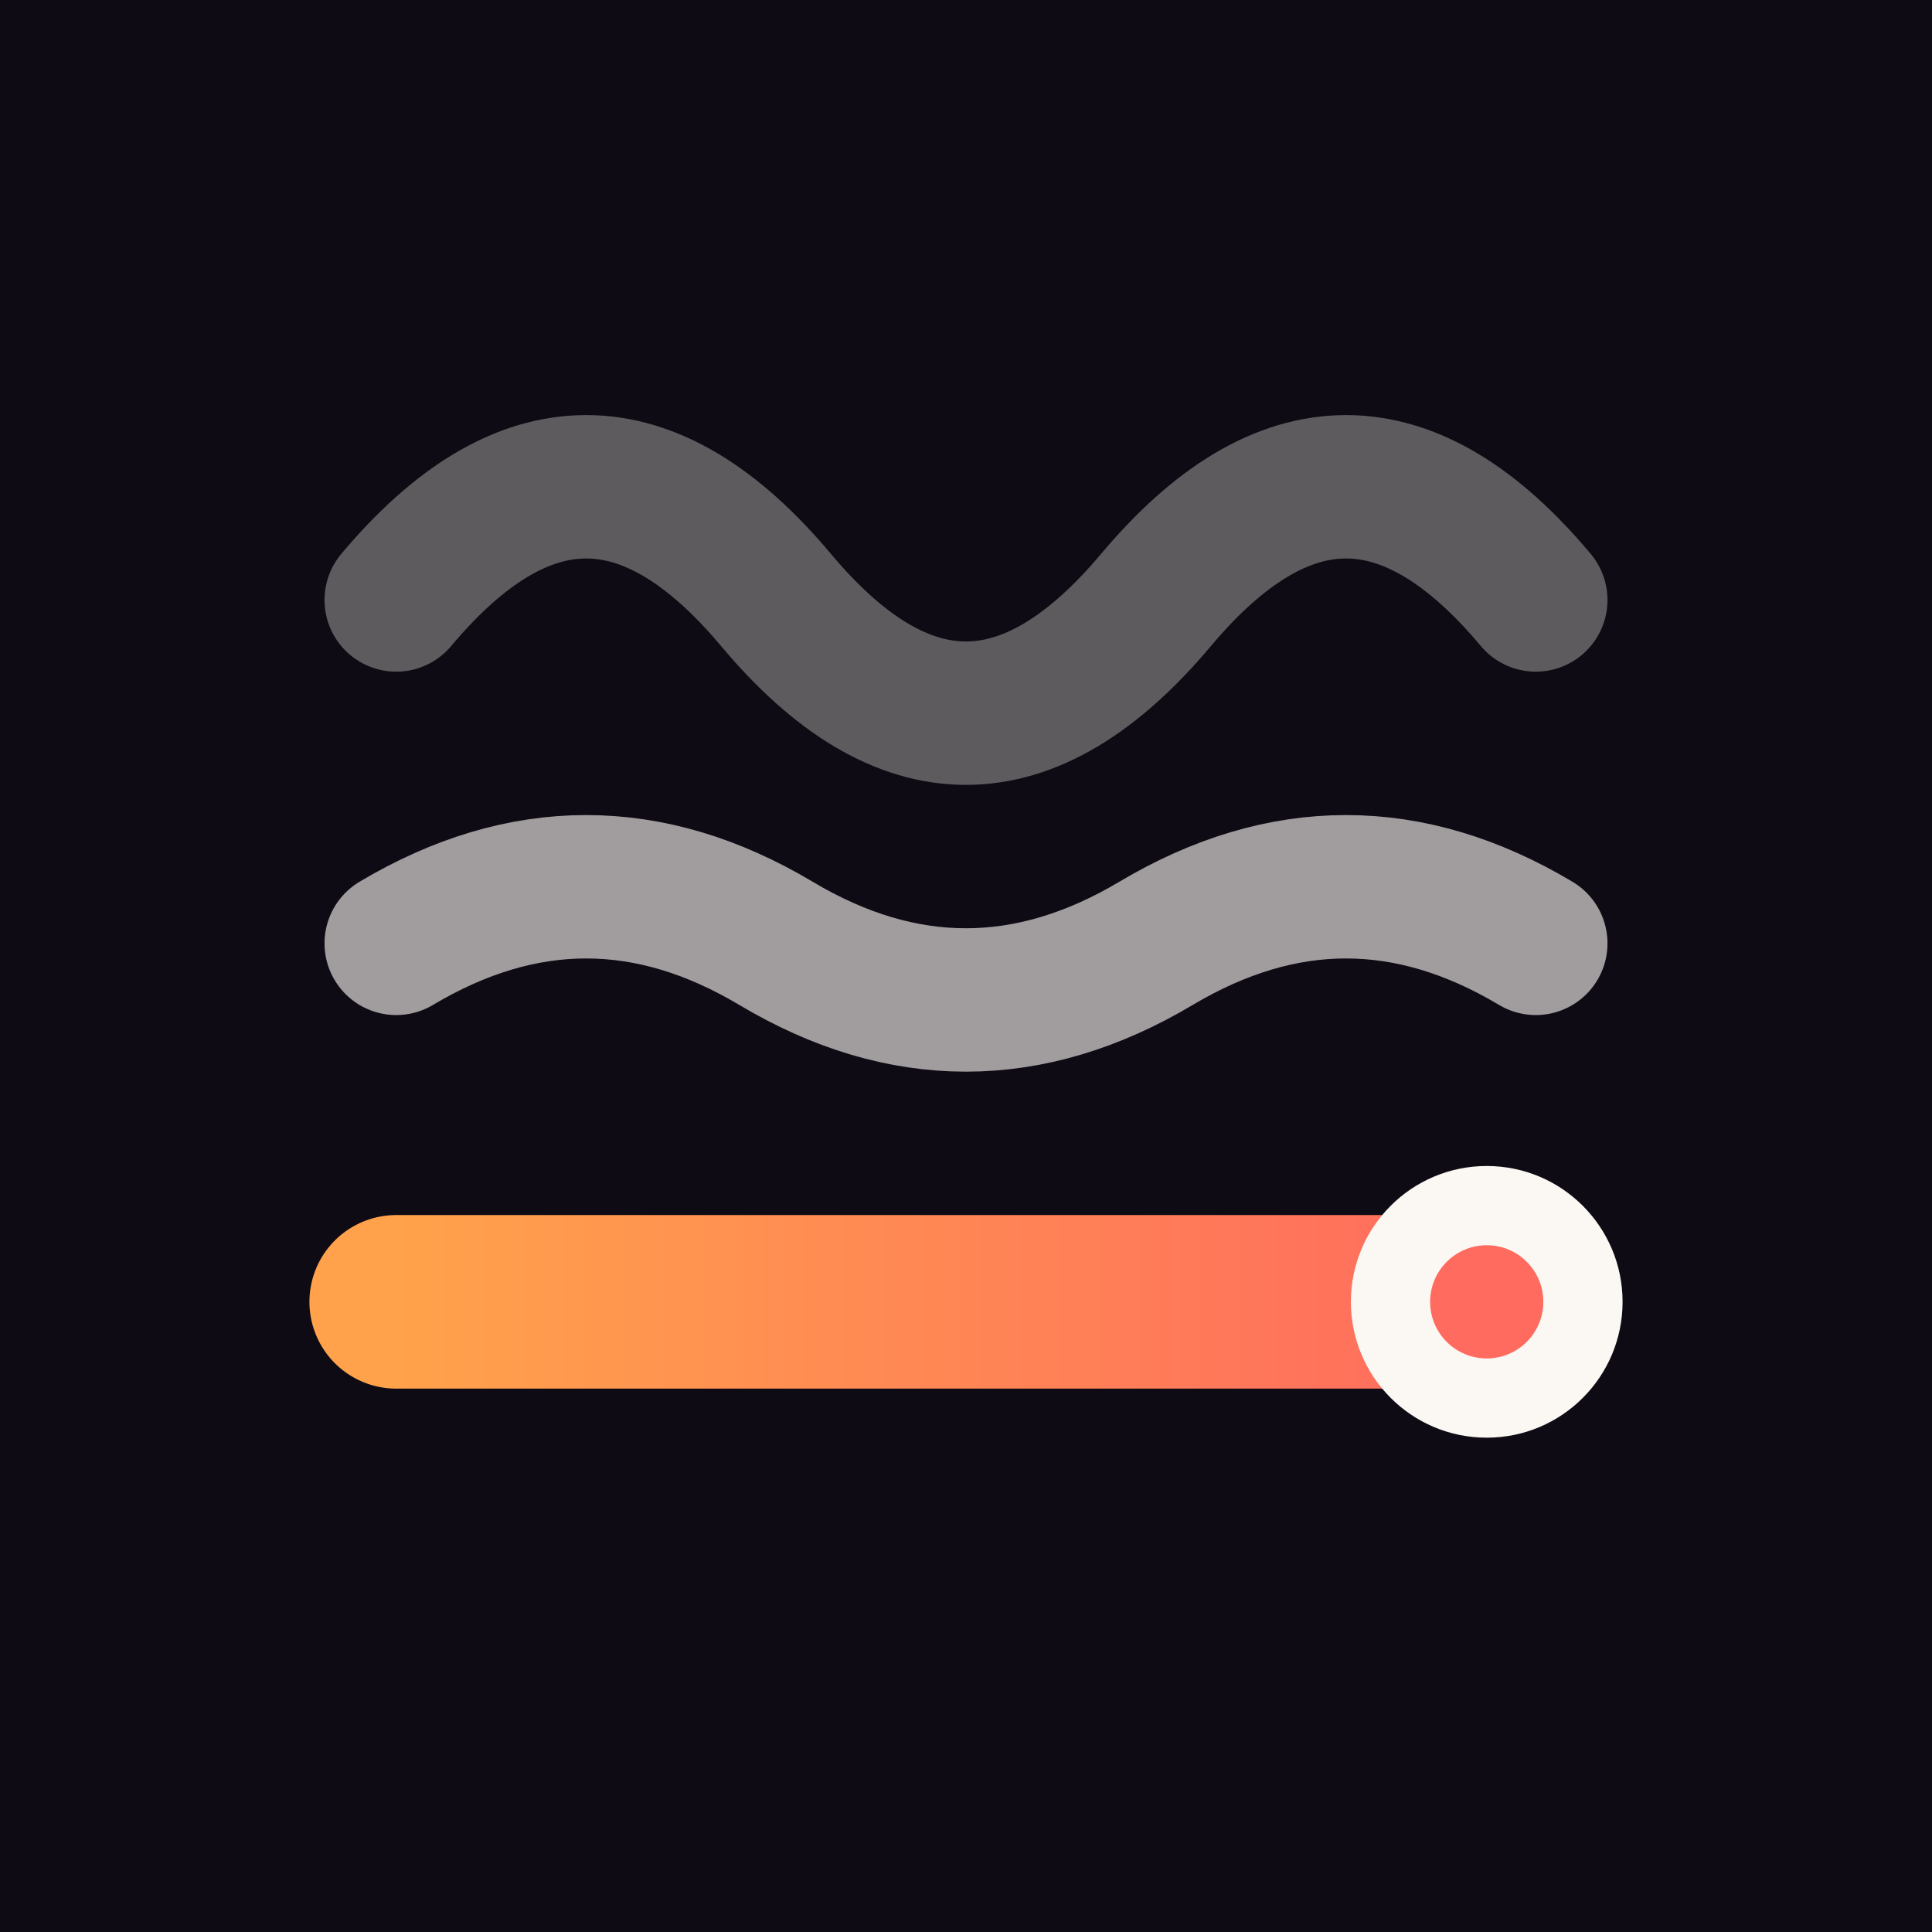
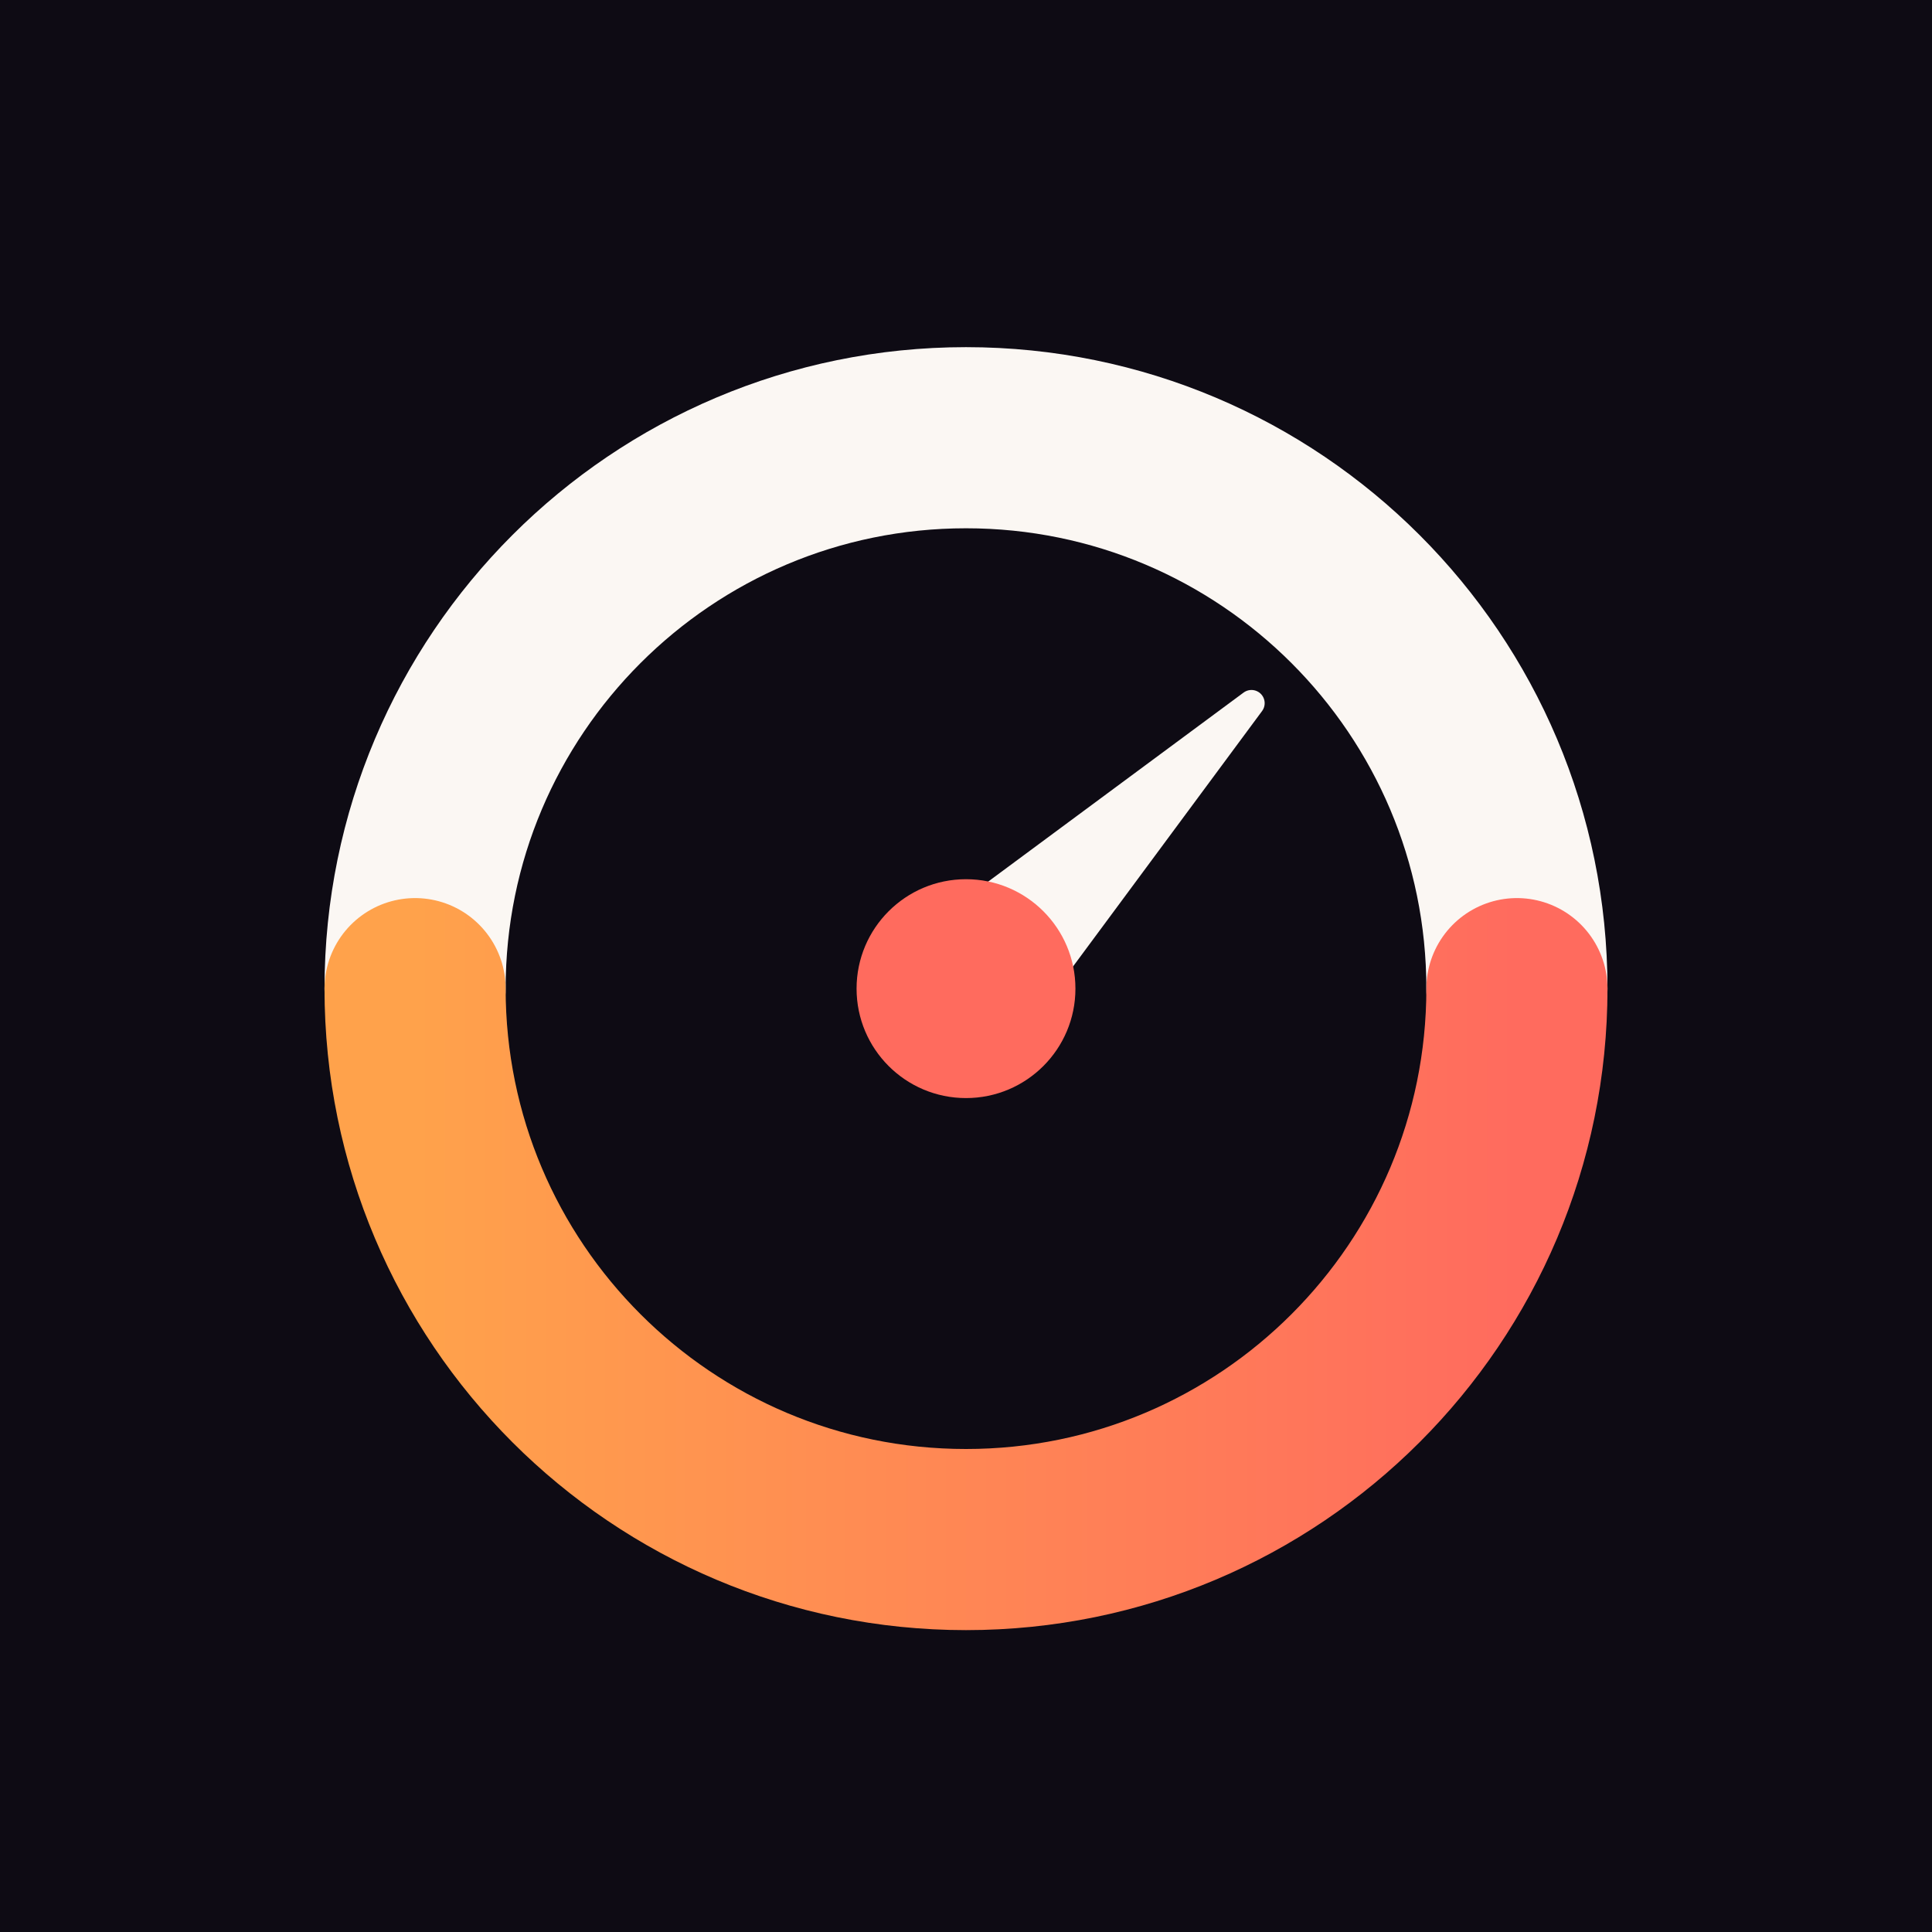
<svg xmlns="http://www.w3.org/2000/svg" width="1024" height="1024" viewBox="0 0 1024 1024">
  <defs>
    <linearGradient id="bgm" x1="0" y1="0" x2="1" y2="1">
      <stop offset="0" stop-color="#352657" />
      <stop offset="0.55" stop-color="#2A1E45" />
      <stop offset="1" stop-color="#1E1533" />
    </linearGradient>
-     <radialGradient id="warmm" cx="0.79" cy="0.69" r="0.5">
-       <stop offset="0" stop-color="#FF6B5E" stop-opacity="0.28" />
+     <radialGradient id="warmm" cx="0.5" cy="0.8" r="0.55">
+       <stop offset="0" stop-color="#FF6B5E" stop-opacity="0.24" />
      <stop offset="1" stop-color="#FF6B5E" stop-opacity="0" />
    </radialGradient>
    <radialGradient id="sheenm" cx="0.3" cy="0" r="0.8">
      <stop offset="0" stop-color="#FFFFFF" stop-opacity="0.08" />
      <stop offset="1" stop-color="#FFFFFF" stop-opacity="0" />
    </radialGradient>
-     <linearGradient id="trm" gradientUnits="userSpaceOnUse" x1="210" y1="690" x2="788" y2="690">
+     <linearGradient id="trm" gradientUnits="userSpaceOnUse" x1="220" y1="0" x2="804" y2="0">
      <stop offset="0" stop-color="#FFA24B" />
      <stop offset="1" stop-color="#FF6B5E" />
    </linearGradient>
  </defs>
  <rect width="1024" height="1024" fill="#0E0B14" />
-   <path d="M210 318 Q 310.7 198 411.3 318 T 612.7 318 T 814.0 318" fill="none" stroke="#FBF7F3" stroke-opacity="0.34" stroke-width="76" stroke-linecap="round" />
-   <path d="M210 500 Q 310.7 440 411.3 500 T 612.7 500 T 814.0 500" fill="none" stroke="#FBF7F3" stroke-opacity="0.62" stroke-width="76" stroke-linecap="round" />
-   <path d="M210 690 H760" stroke="url(#trm)" stroke-width="92" stroke-linecap="round" />
-   <circle cx="788" cy="690" r="72" fill="#FBF7F3" />
-   <circle cx="788" cy="690" r="30" fill="#FF6B5E" />
+   <path d="M220.0 524.0 A292 292 0 0 1 804.0 524.0" fill="none" stroke="#FBF7F3" stroke-opacity="1" stroke-width="96" stroke-linecap="round" />
+   <path d="M804.0 524.0 A292 292 0 0 1 220.0 524.0" fill="none" stroke="url(#trm)" stroke-width="96" stroke-linecap="round" />
+   <path d="M489.4 501.4 L663.3 372.7 L534.6 546.6 Z" fill="#FBF7F3" stroke="#FBF7F3" stroke-width="14" stroke-linejoin="round" />
+   <circle cx="512" cy="524" r="58" fill="#FF6B5E" />
</svg>
